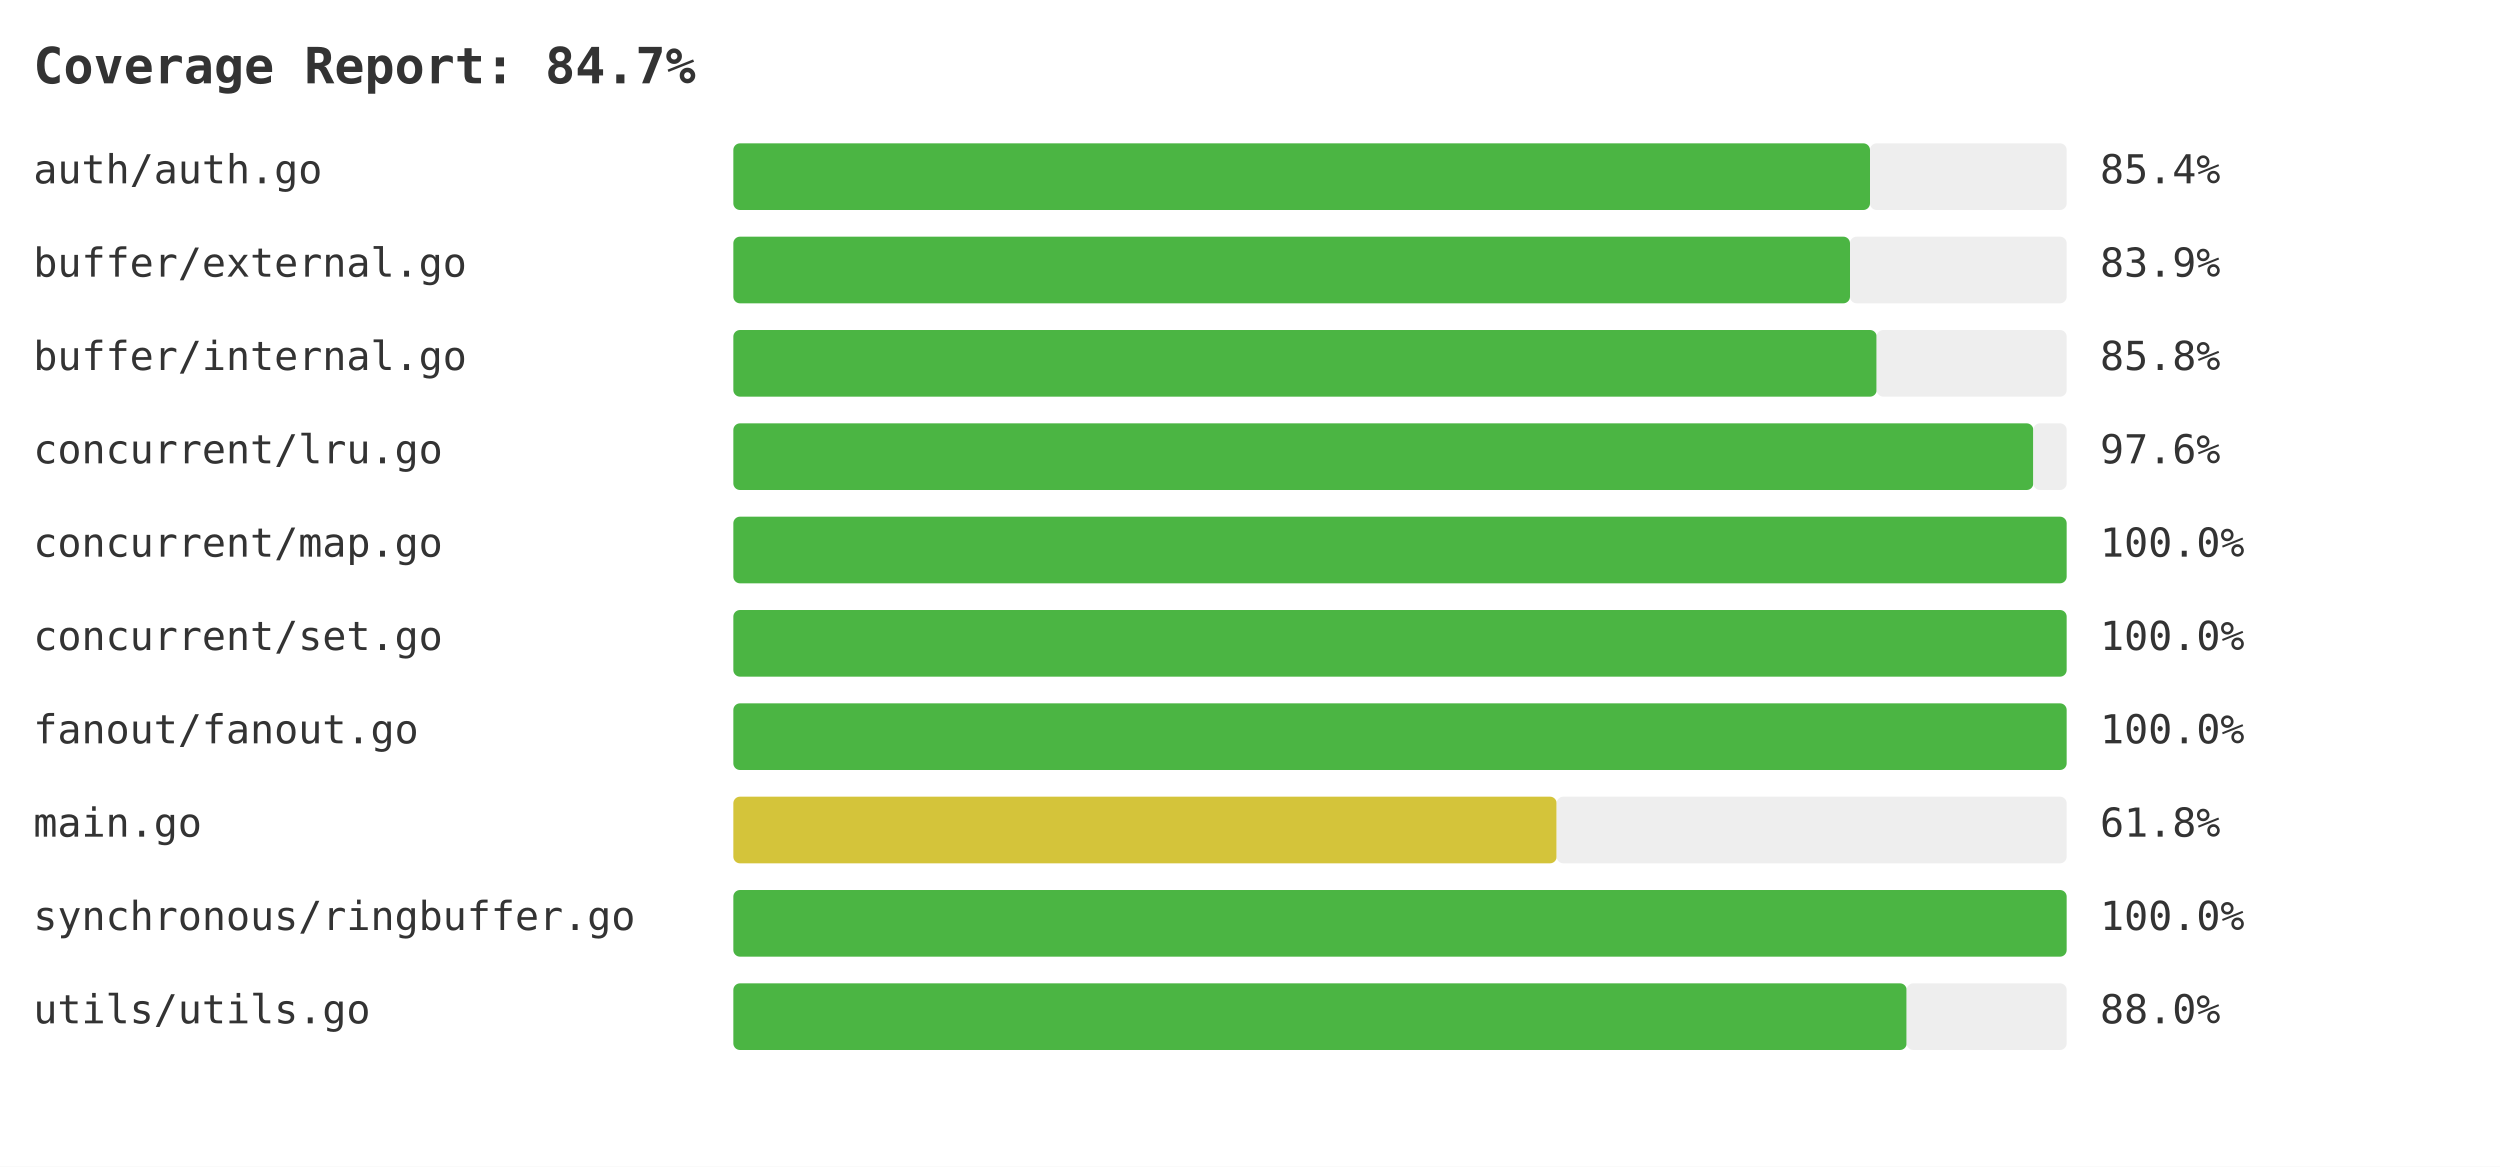
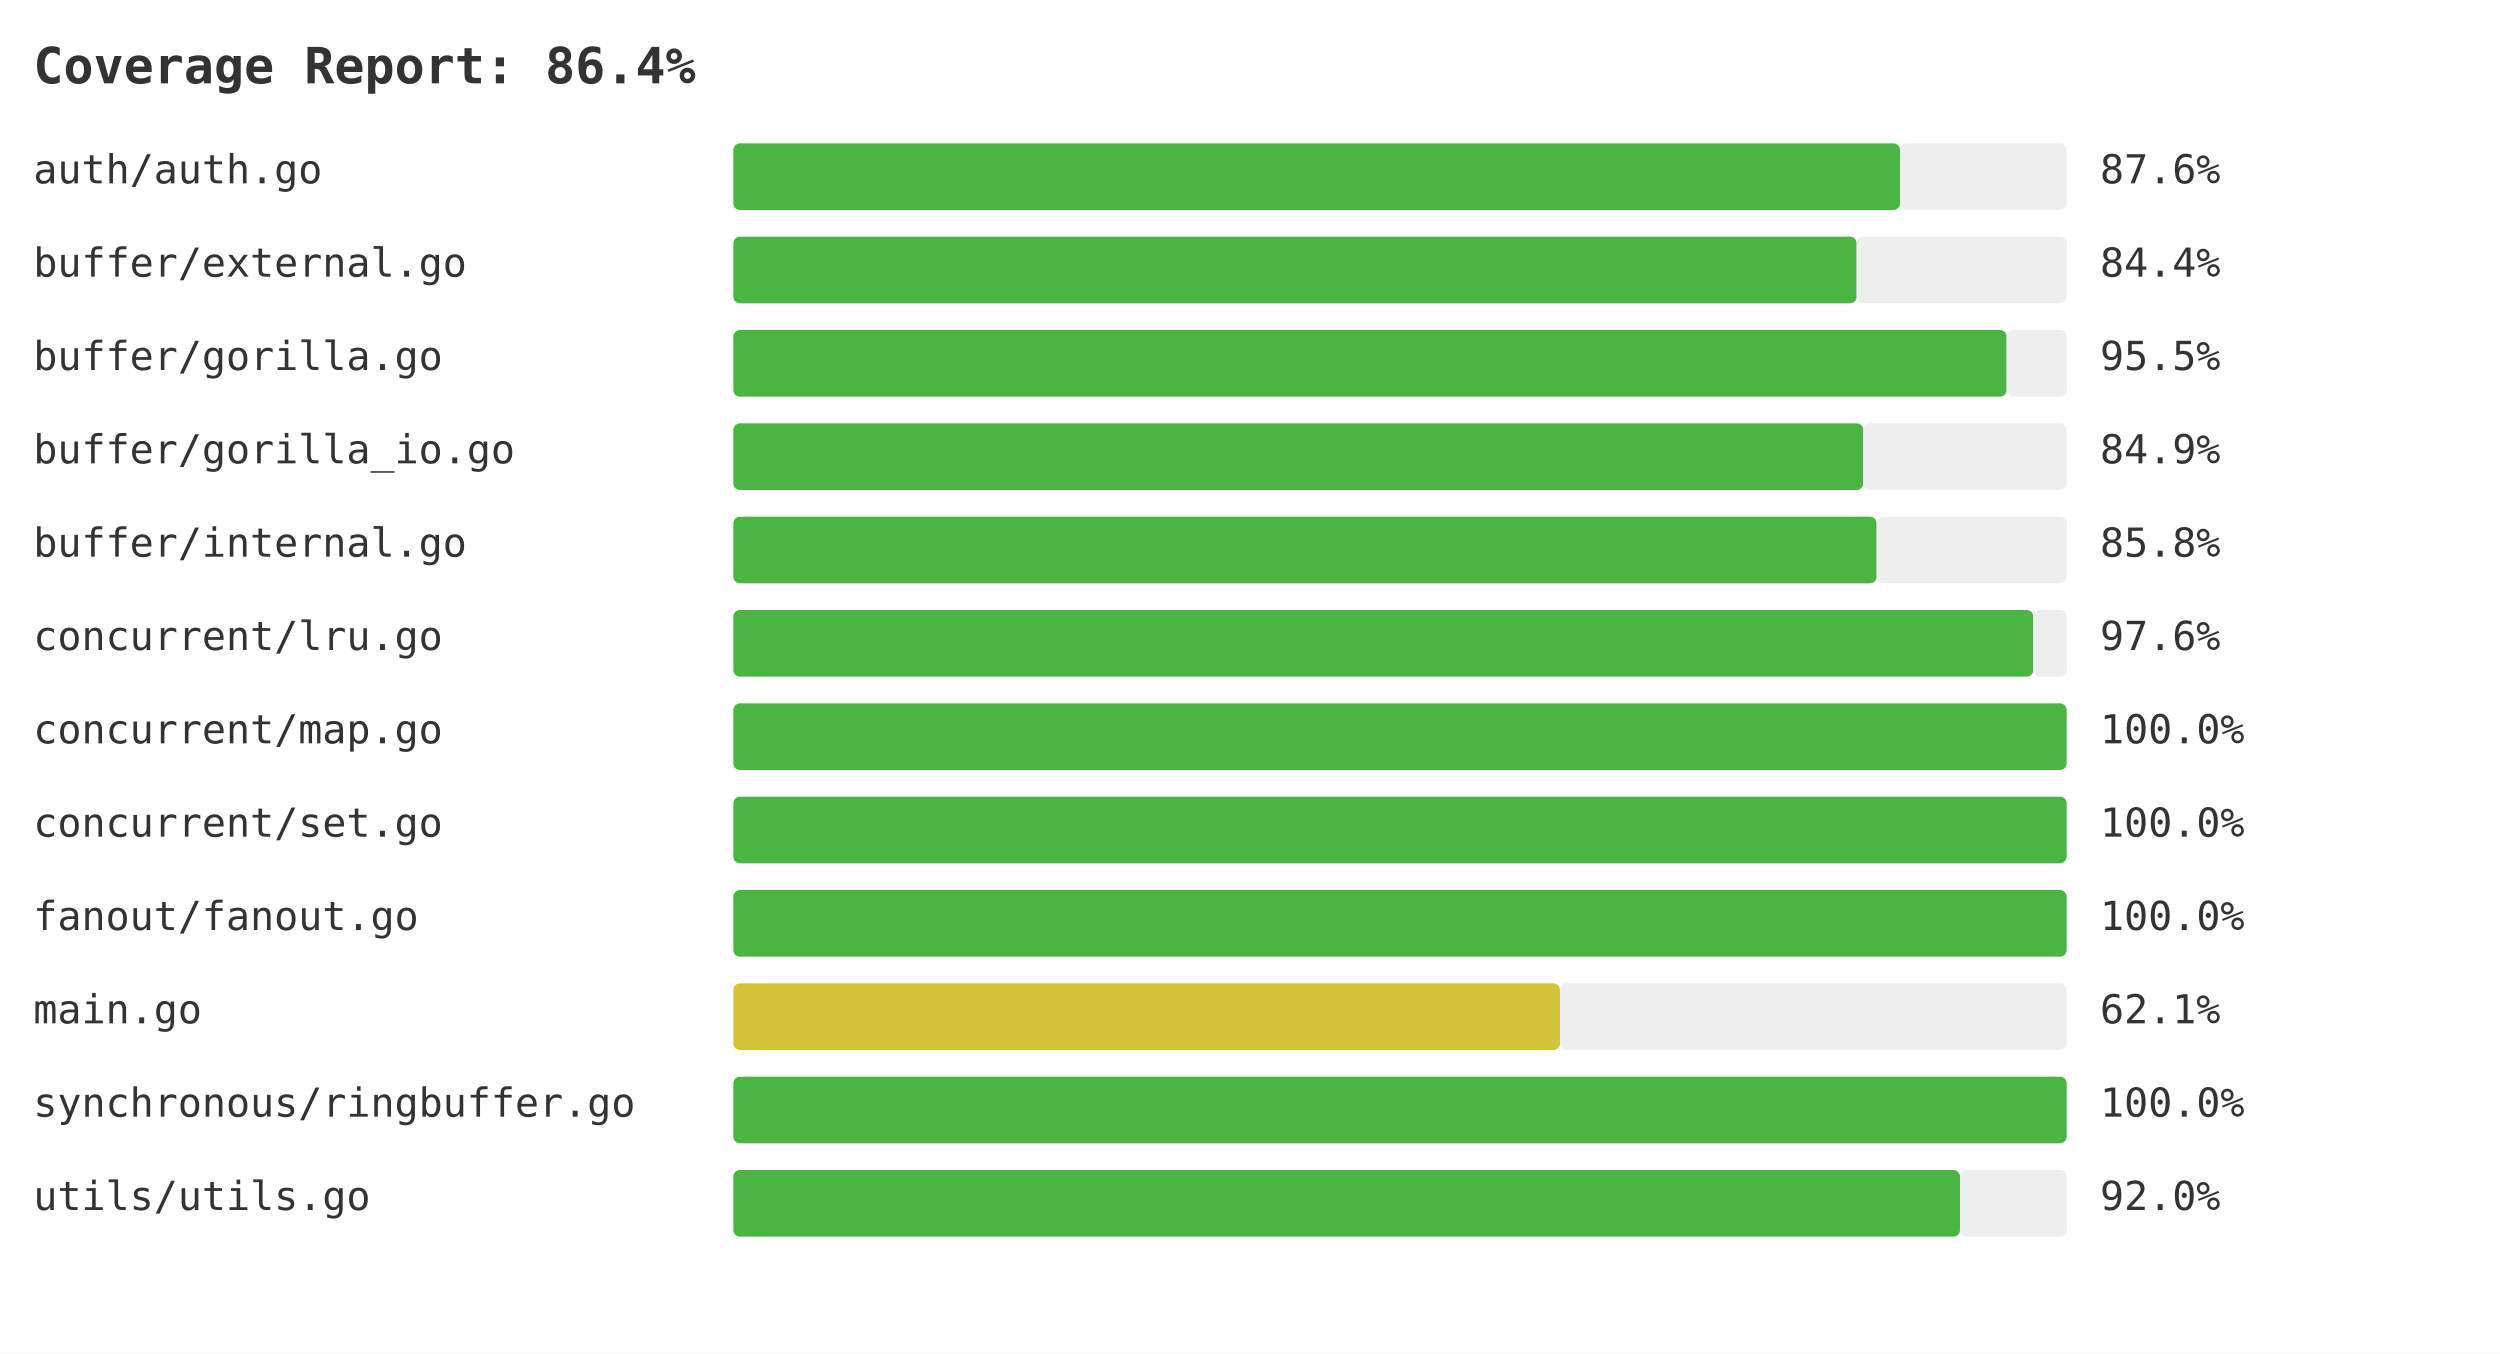
- <svg xmlns="http://www.w3.org/2000/svg" width="750" height="350">
-   <rect width="750" height="350" fill="#fff" />
-   <text x="10" y="25" font-family="monospace" font-size="15" font-weight="bold" fill="#333">Coverage Report: 84.7%</text>
+ <svg xmlns="http://www.w3.org/2000/svg" width="750" height="406">
+   <rect width="750" height="406" fill="#fff" />
+   <text x="10" y="25" font-family="monospace" font-size="15" font-weight="bold" fill="#333">Coverage Report: 86.4%</text>
  <text x="10" y="55" font-family="monospace" font-size="12" fill="#333">auth/auth.go</text>
-   <rect x="220" y="43" width="341" height="20" rx="2" fill="#4bb543" />
-   <rect x="561" y="43" width="59" height="20" rx="2" fill="#eee" />
-   <text x="630" y="55" font-family="monospace" font-size="12" fill="#333">85.4%</text>
+   <rect x="220" y="43" width="350" height="20" rx="2" fill="#4bb543" />
+   <rect x="570" y="43" width="50" height="20" rx="2" fill="#eee" />
+   <text x="630" y="55" font-family="monospace" font-size="12" fill="#333">87.6%</text>
  <text x="10" y="83" font-family="monospace" font-size="12" fill="#333">buffer/external.go</text>
-   <rect x="220" y="71" width="335" height="20" rx="2" fill="#4bb543" />
-   <rect x="555" y="71" width="65" height="20" rx="2" fill="#eee" />
-   <text x="630" y="83" font-family="monospace" font-size="12" fill="#333">83.9%</text>
-   <text x="10" y="111" font-family="monospace" font-size="12" fill="#333">buffer/internal.go</text>
-   <rect x="220" y="99" width="343" height="20" rx="2" fill="#4bb543" />
-   <rect x="563" y="99" width="57" height="20" rx="2" fill="#eee" />
-   <text x="630" y="111" font-family="monospace" font-size="12" fill="#333">85.8%</text>
-   <text x="10" y="139" font-family="monospace" font-size="12" fill="#333">concurrent/lru.go</text>
-   <rect x="220" y="127" width="390" height="20" rx="2" fill="#4bb543" />
-   <rect x="610" y="127" width="10" height="20" rx="2" fill="#eee" />
-   <text x="630" y="139" font-family="monospace" font-size="12" fill="#333">97.6%</text>
-   <text x="10" y="167" font-family="monospace" font-size="12" fill="#333">concurrent/map.go</text>
-   <rect x="220" y="155" width="400" height="20" rx="2" fill="#4bb543" />
-   <rect x="620" y="155" width="0" height="20" rx="2" fill="#eee" />
-   <text x="630" y="167" font-family="monospace" font-size="12" fill="#333">100.0%</text>
-   <text x="10" y="195" font-family="monospace" font-size="12" fill="#333">concurrent/set.go</text>
-   <rect x="220" y="183" width="400" height="20" rx="2" fill="#4bb543" />
-   <rect x="620" y="183" width="0" height="20" rx="2" fill="#eee" />
-   <text x="630" y="195" font-family="monospace" font-size="12" fill="#333">100.0%</text>
-   <text x="10" y="223" font-family="monospace" font-size="12" fill="#333">fanout/fanout.go</text>
+   <rect x="220" y="71" width="337" height="20" rx="2" fill="#4bb543" />
+   <rect x="557" y="71" width="63" height="20" rx="2" fill="#eee" />
+   <text x="630" y="83" font-family="monospace" font-size="12" fill="#333">84.4%</text>
+   <text x="10" y="111" font-family="monospace" font-size="12" fill="#333">buffer/gorilla.go</text>
+   <rect x="220" y="99" width="382" height="20" rx="2" fill="#4bb543" />
+   <rect x="602" y="99" width="18" height="20" rx="2" fill="#eee" />
+   <text x="630" y="111" font-family="monospace" font-size="12" fill="#333">95.5%</text>
+   <text x="10" y="139" font-family="monospace" font-size="12" fill="#333">buffer/gorilla_io.go</text>
+   <rect x="220" y="127" width="339" height="20" rx="2" fill="#4bb543" />
+   <rect x="559" y="127" width="61" height="20" rx="2" fill="#eee" />
+   <text x="630" y="139" font-family="monospace" font-size="12" fill="#333">84.9%</text>
+   <text x="10" y="167" font-family="monospace" font-size="12" fill="#333">buffer/internal.go</text>
+   <rect x="220" y="155" width="343" height="20" rx="2" fill="#4bb543" />
+   <rect x="563" y="155" width="57" height="20" rx="2" fill="#eee" />
+   <text x="630" y="167" font-family="monospace" font-size="12" fill="#333">85.8%</text>
+   <text x="10" y="195" font-family="monospace" font-size="12" fill="#333">concurrent/lru.go</text>
+   <rect x="220" y="183" width="390" height="20" rx="2" fill="#4bb543" />
+   <rect x="610" y="183" width="10" height="20" rx="2" fill="#eee" />
+   <text x="630" y="195" font-family="monospace" font-size="12" fill="#333">97.6%</text>
+   <text x="10" y="223" font-family="monospace" font-size="12" fill="#333">concurrent/map.go</text>
  <rect x="220" y="211" width="400" height="20" rx="2" fill="#4bb543" />
  <rect x="620" y="211" width="0" height="20" rx="2" fill="#eee" />
  <text x="630" y="223" font-family="monospace" font-size="12" fill="#333">100.0%</text>
-   <text x="10" y="251" font-family="monospace" font-size="12" fill="#333">main.go</text>
-   <rect x="220" y="239" width="247" height="20" rx="2" fill="#d4c43a" />
-   <rect x="467" y="239" width="153" height="20" rx="2" fill="#eee" />
-   <text x="630" y="251" font-family="monospace" font-size="12" fill="#333">61.8%</text>
-   <text x="10" y="279" font-family="monospace" font-size="12" fill="#333">synchronous/ringbuffer.go</text>
+   <text x="10" y="251" font-family="monospace" font-size="12" fill="#333">concurrent/set.go</text>
+   <rect x="220" y="239" width="400" height="20" rx="2" fill="#4bb543" />
+   <rect x="620" y="239" width="0" height="20" rx="2" fill="#eee" />
+   <text x="630" y="251" font-family="monospace" font-size="12" fill="#333">100.0%</text>
+   <text x="10" y="279" font-family="monospace" font-size="12" fill="#333">fanout/fanout.go</text>
  <rect x="220" y="267" width="400" height="20" rx="2" fill="#4bb543" />
  <rect x="620" y="267" width="0" height="20" rx="2" fill="#eee" />
  <text x="630" y="279" font-family="monospace" font-size="12" fill="#333">100.0%</text>
-   <text x="10" y="307" font-family="monospace" font-size="12" fill="#333">utils/utils.go</text>
-   <rect x="220" y="295" width="352" height="20" rx="2" fill="#4bb543" />
-   <rect x="572" y="295" width="48" height="20" rx="2" fill="#eee" />
-   <text x="630" y="307" font-family="monospace" font-size="12" fill="#333">88.0%</text>
+   <text x="10" y="307" font-family="monospace" font-size="12" fill="#333">main.go</text>
+   <rect x="220" y="295" width="248" height="20" rx="2" fill="#d4c43a" />
+   <rect x="468" y="295" width="152" height="20" rx="2" fill="#eee" />
+   <text x="630" y="307" font-family="monospace" font-size="12" fill="#333">62.1%</text>
+   <text x="10" y="335" font-family="monospace" font-size="12" fill="#333">synchronous/ringbuffer.go</text>
+   <rect x="220" y="323" width="400" height="20" rx="2" fill="#4bb543" />
+   <rect x="620" y="323" width="0" height="20" rx="2" fill="#eee" />
+   <text x="630" y="335" font-family="monospace" font-size="12" fill="#333">100.0%</text>
+   <text x="10" y="363" font-family="monospace" font-size="12" fill="#333">utils/utils.go</text>
+   <rect x="220" y="351" width="368" height="20" rx="2" fill="#4bb543" />
+   <rect x="588" y="351" width="32" height="20" rx="2" fill="#eee" />
+   <text x="630" y="363" font-family="monospace" font-size="12" fill="#333">92.0%</text>
</svg>
